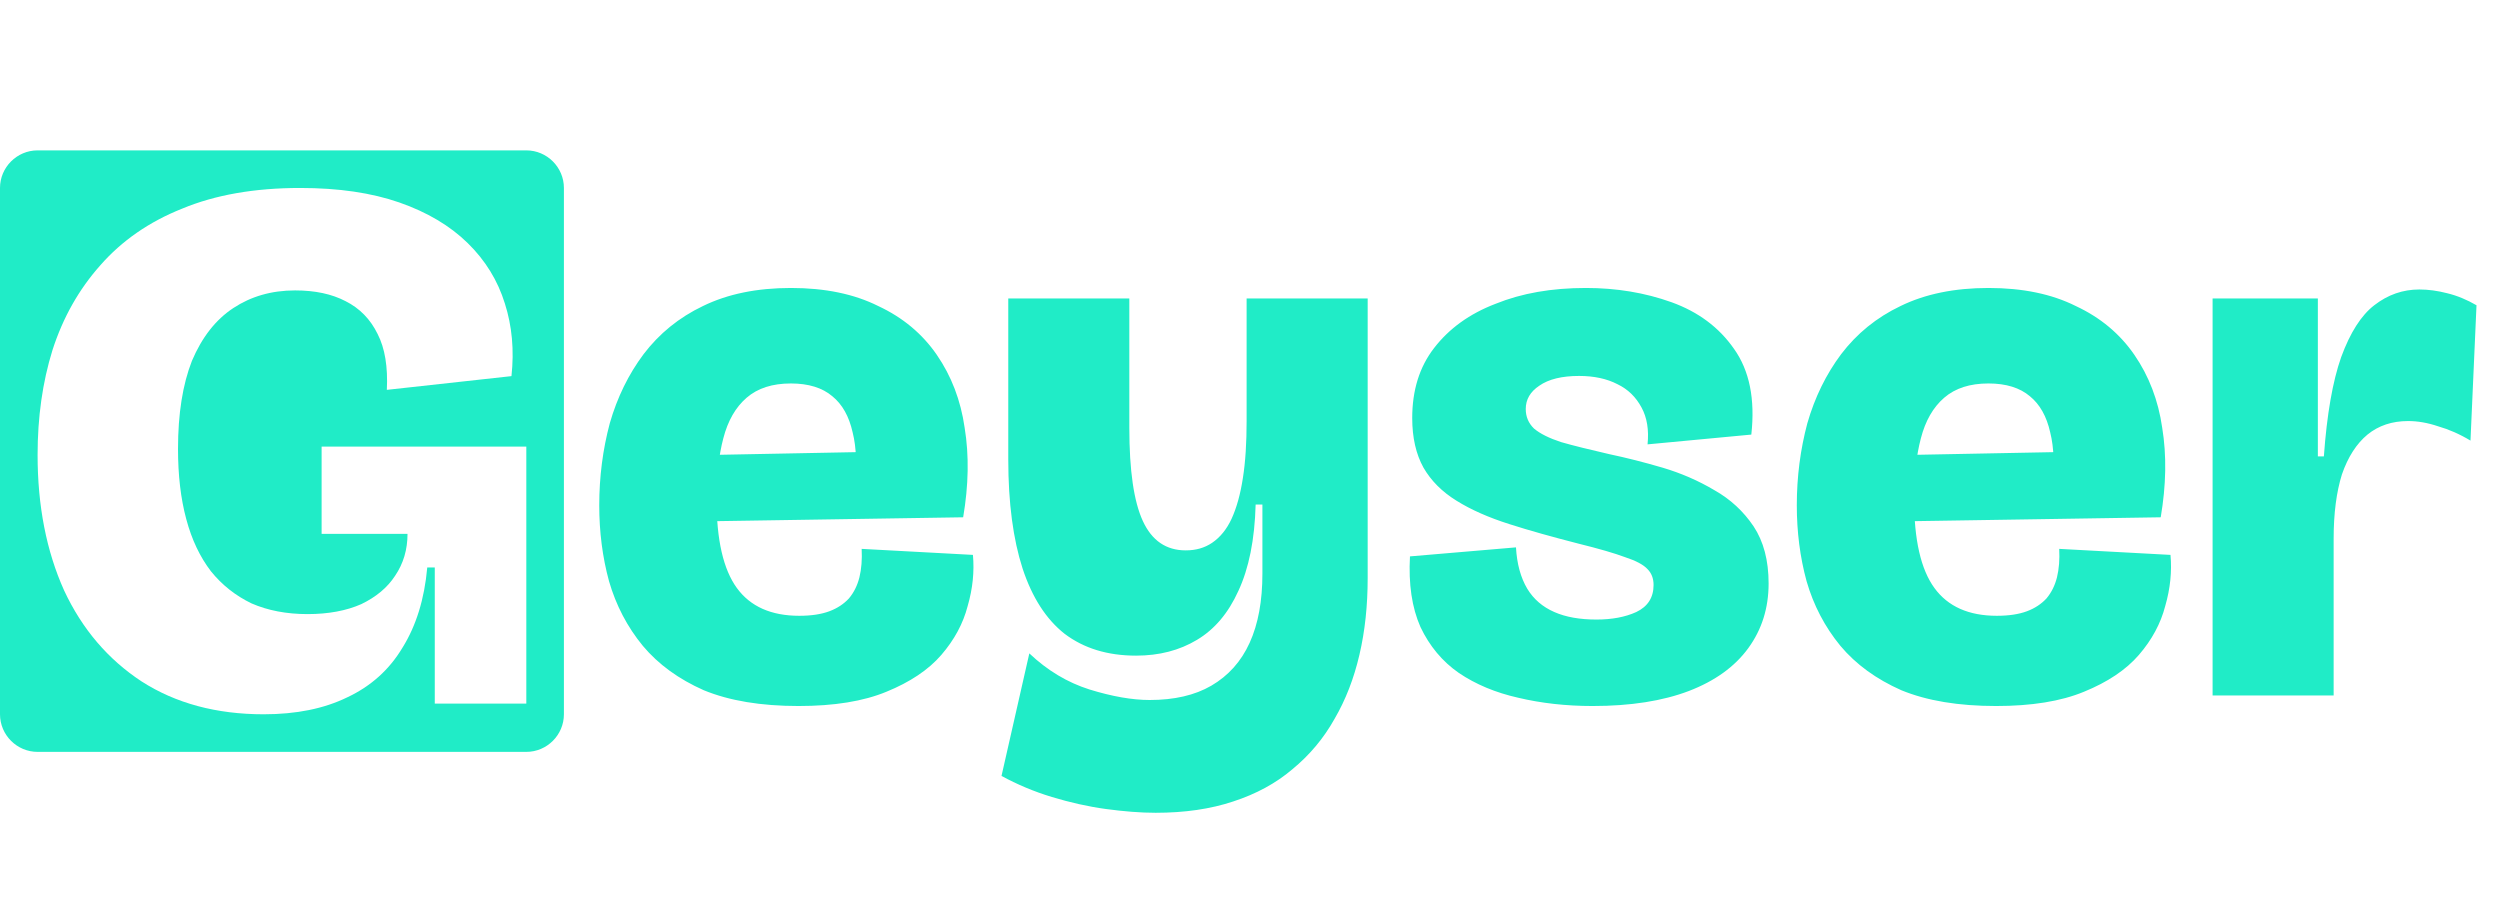
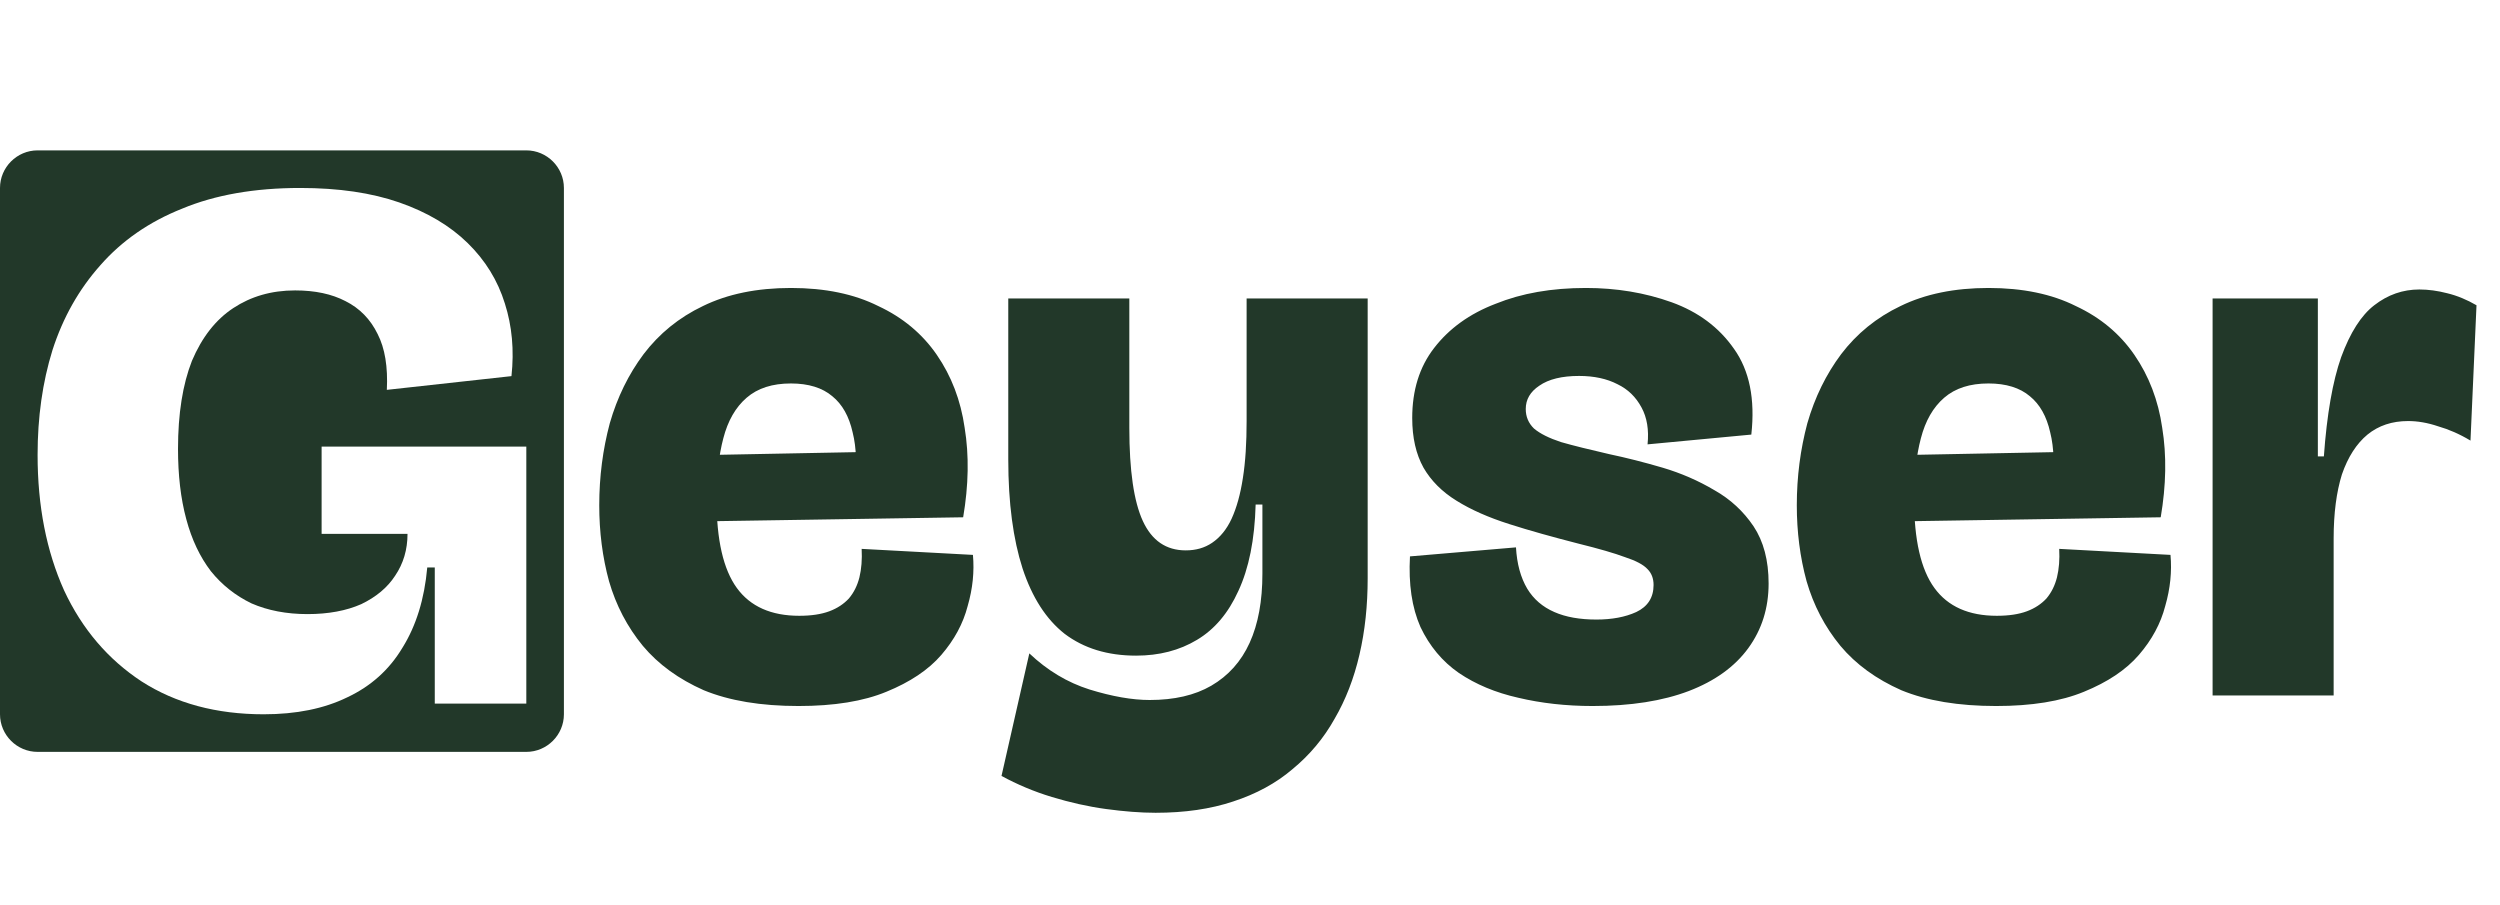
<svg xmlns="http://www.w3.org/2000/svg" width="500" height="181" viewBox="0 0 500 181" fill="none">
-   <path d="M159.699 141.203C152.18 141.203 145.865 140.15 140.752 138.045C135.752 135.827 131.692 132.895 128.571 129.173C125.451 125.376 123.195 121.052 121.805 116.24C120.489 111.428 119.85 106.353 119.85 101.052C119.85 95.338 120.564 89.887 121.955 84.662C123.459 79.436 125.714 74.85 128.722 70.827C131.842 66.729 135.789 63.496 140.601 61.203C145.526 58.797 151.391 57.594 158.195 57.594C165 57.594 170.827 58.797 175.639 61.203C180.564 63.496 184.474 66.767 187.368 70.977C190.263 75.188 192.143 80.037 192.932 85.564C193.835 91.09 193.722 97.03 192.632 103.458L135.038 104.361V91.128L173.985 90.376L170.827 98.045C171.429 93.421 171.316 89.586 170.526 86.466C169.812 83.27 168.459 80.865 166.466 79.248C164.474 77.556 161.692 76.692 158.195 76.692C154.474 76.692 151.541 77.631 149.323 79.549C147.105 81.466 145.564 84.173 144.662 87.669C143.759 91.09 143.308 95.15 143.308 99.849C143.308 107.97 144.662 113.872 147.368 117.594C150.075 121.316 154.248 123.158 159.85 123.158C162.256 123.158 164.248 122.857 165.865 122.255C167.481 121.654 168.759 120.789 169.774 119.699C170.789 118.496 171.466 117.105 171.88 115.489C172.293 113.797 172.444 111.88 172.331 109.774L194.586 110.977C194.887 114.286 194.549 117.707 193.534 121.203C192.632 124.699 190.865 127.97 188.271 130.977C185.677 133.985 181.992 136.428 177.293 138.346C172.669 140.263 166.804 141.203 159.699 141.203ZM231.128 162.556C228.12 162.556 224.812 162.293 221.203 161.804C217.594 161.316 213.985 160.489 210.376 159.398C206.767 158.308 203.421 156.88 200.301 155.188L205.865 130.677C209.474 134.098 213.496 136.504 217.895 137.895C222.406 139.286 226.429 140 229.925 140C234.85 140 238.947 139.06 242.256 137.143C245.677 135.15 248.233 132.293 249.925 128.571C251.654 124.774 252.481 120.15 252.481 114.737V100.902H251.128C250.94 107.932 249.774 113.684 247.669 118.195C245.677 122.594 242.932 125.864 239.398 127.97C235.902 130.075 231.842 131.128 227.218 131.128C221.504 131.128 216.767 129.661 212.932 126.767C209.248 123.872 206.429 119.511 204.511 113.684C202.632 107.857 201.654 100.601 201.654 91.879V59.699H225.865V85.564C225.865 94.098 226.767 100.301 228.571 104.21C230.376 108.12 233.233 110.075 237.143 110.075C239.173 110.075 240.902 109.586 242.406 108.571C244.023 107.481 245.338 105.864 246.316 103.759C247.331 101.541 248.083 98.834 248.571 95.639C249.098 92.331 249.323 88.534 249.323 84.21V59.699H273.534V115.639C273.534 121.052 273.008 126.165 271.88 130.977C270.789 135.677 269.135 139.962 266.917 143.759C264.737 147.669 261.917 151.015 258.496 153.834C255.188 156.654 251.241 158.797 246.617 160.301C242.105 161.804 236.955 162.556 231.128 162.556ZM318.534 141.203C313.195 141.203 308.233 140.639 303.647 139.549C299.135 138.534 295.15 136.88 291.767 134.586C288.459 132.293 285.902 129.21 284.098 125.413C282.368 121.504 281.692 116.804 281.992 111.278L303.195 109.474C303.383 112.782 304.135 115.526 305.451 117.744C306.729 119.849 308.534 121.391 310.865 122.406C313.158 123.421 315.977 123.91 319.286 123.91C322.368 123.91 325.038 123.421 327.256 122.406C329.549 121.316 330.714 119.511 330.714 116.992C330.714 115.677 330.301 114.624 329.511 113.834C328.684 112.932 327.18 112.143 325 111.428C322.895 110.639 319.774 109.737 315.677 108.722C310.564 107.406 305.94 106.128 301.842 104.812C297.707 103.496 294.211 101.955 291.316 100.15C288.383 98.346 286.203 96.128 284.699 93.534C283.195 90.827 282.444 87.519 282.444 83.609C282.444 78.082 283.872 73.421 286.805 69.624C289.812 65.714 293.91 62.744 299.135 60.752C304.323 58.646 310.338 57.594 317.18 57.594C323.271 57.594 328.985 58.534 334.323 60.451C339.624 62.368 343.797 65.451 346.805 69.774C349.887 74.098 351.053 79.812 350.263 86.917L329.511 88.872C329.812 85.977 329.398 83.496 328.308 81.504C327.18 79.398 325.602 77.857 323.496 76.842C321.391 75.752 318.835 75.188 315.827 75.188C312.406 75.188 309.737 75.827 307.857 77.143C306.053 78.346 305.15 79.887 305.15 81.804C305.15 83.308 305.677 84.624 306.805 85.714C308.008 86.729 309.812 87.631 312.218 88.421C314.699 89.135 317.932 89.925 321.842 90.827C325.226 91.541 328.797 92.443 332.519 93.534C336.203 94.624 339.662 96.128 342.895 98.045C346.09 99.849 348.684 102.255 350.714 105.263C352.707 108.271 353.722 112.068 353.722 116.692C353.722 121.616 352.368 125.902 349.662 129.624C346.955 133.346 342.97 136.203 337.782 138.195C332.556 140.188 326.128 141.203 318.534 141.203ZM399.211 141.203C391.692 141.203 385.376 140.15 380.263 138.045C375.263 135.827 371.203 132.895 368.083 129.173C364.962 125.376 362.707 121.052 361.316 116.24C360 111.428 359.361 106.353 359.361 101.052C359.361 95.338 360.075 89.887 361.466 84.662C362.97 79.436 365.226 74.85 368.233 70.827C371.353 66.729 375.301 63.496 380.113 61.203C385.038 58.797 390.902 57.594 397.707 57.594C404.511 57.594 410.338 58.797 415.15 61.203C420.075 63.496 423.985 66.767 426.88 70.977C429.774 75.188 431.654 80.037 432.444 85.564C433.346 91.09 433.233 97.03 432.143 103.458L374.549 104.361V91.128L413.496 90.376L410.338 98.045C410.94 93.421 410.827 89.586 410.038 86.466C409.323 83.27 407.97 80.865 405.977 79.248C403.985 77.556 401.203 76.692 397.707 76.692C393.985 76.692 391.053 77.631 388.835 79.549C386.617 81.466 385.075 84.173 384.173 87.669C383.271 91.09 382.82 95.15 382.82 99.849C382.82 107.97 384.173 113.872 386.88 117.594C389.586 121.316 393.759 123.158 399.361 123.158C401.767 123.158 403.759 122.857 405.376 122.255C406.992 121.654 408.271 120.789 409.286 119.699C410.301 118.496 410.977 117.105 411.391 115.489C411.805 113.797 411.955 111.88 411.842 109.774L434.098 110.977C434.398 114.286 434.06 117.707 433.045 121.203C432.143 124.699 430.376 127.97 427.782 130.977C425.188 133.985 421.504 136.428 416.805 138.346C412.18 140.263 406.316 141.203 399.211 141.203ZM442.519 139.098V95.94V59.699H463.571V91.278H464.774C465.376 82.857 466.541 76.24 468.233 71.428C470.038 66.504 472.256 63.045 474.85 61.053C477.556 58.947 480.564 57.895 483.872 57.895C485.677 57.895 487.556 58.158 489.436 58.646C491.466 59.135 493.421 59.962 495.301 61.053L494.098 88.12C491.917 86.804 489.737 85.865 487.632 85.263C485.526 84.549 483.534 84.21 481.617 84.21C478.421 84.21 475.714 85.113 473.496 86.917C471.316 88.722 469.586 91.391 468.383 94.887C467.293 98.383 466.729 102.669 466.729 107.669V139.098H442.519Z" fill="#20ECC7" />
-   <path fill-rule="evenodd" clip-rule="evenodd" d="M7.519 30.075H105.263C109.398 30.075 112.782 33.459 112.782 37.594V142.857C112.782 146.992 109.398 150.376 105.263 150.376H7.519C3.383 150.376 0 146.992 0 142.857V37.594C0 33.459 3.383 30.075 7.519 30.075ZM52.744 142.857C43.308 142.857 35.15 140.677 28.308 136.278C21.616 131.88 16.429 125.827 12.819 118.083C9.286 110.226 7.519 101.203 7.519 90.978C7.519 83.459 8.496 76.466 10.489 70.038C12.594 63.496 15.79 57.857 20.075 53.045C24.361 48.158 29.812 44.361 36.429 41.729C43.008 38.985 50.902 37.594 60.038 37.594C67.744 37.594 74.323 38.571 79.85 40.489C85.451 42.444 90 45.15 93.534 48.609C97.068 52.068 99.549 56.09 100.977 60.714C102.406 65.188 102.857 70.038 102.293 75.226L77.368 77.97C77.594 73.383 76.993 69.662 75.526 66.805C74.098 63.872 71.955 61.654 69.098 60.226C66.353 58.797 63.008 58.083 59.023 58.083C54.286 58.083 50.188 59.286 46.654 61.617C43.12 63.947 40.376 67.481 38.383 72.18C36.541 76.88 35.602 82.744 35.602 89.774C35.602 94.962 36.128 99.662 37.256 103.835C38.346 107.932 40 111.391 42.181 114.248C44.398 116.992 47.105 119.135 50.301 120.677C53.571 122.105 57.331 122.82 61.504 122.82C65.677 122.82 69.286 122.143 72.256 120.827C75.226 119.398 77.481 117.519 79.023 115.15C80.677 112.707 81.504 109.925 81.504 106.767H64.323V89.323H105.263V140.714H86.955V113.496H85.451C84.887 119.812 83.233 125.15 80.489 129.549C77.857 133.947 74.173 137.256 69.436 139.474C64.812 141.729 59.248 142.857 52.744 142.857Z" fill="#20ECC7" />
+   <path d="M159.699 141.203C152.18 141.203 145.865 140.15 140.752 138.045C135.752 135.827 131.692 132.895 128.571 129.173C125.451 125.376 123.195 121.052 121.805 116.24C120.489 111.428 119.85 106.353 119.85 101.052C119.85 95.338 120.564 89.887 121.955 84.662C123.459 79.436 125.714 74.85 128.722 70.827C131.842 66.729 135.789 63.496 140.601 61.203C145.526 58.797 151.391 57.594 158.195 57.594C165 57.594 170.827 58.797 175.639 61.203C180.564 63.496 184.474 66.767 187.368 70.977C190.263 75.188 192.143 80.037 192.932 85.564C193.835 91.09 193.722 97.03 192.632 103.458L135.038 104.361V91.128L173.985 90.376L170.827 98.045C171.429 93.421 171.316 89.586 170.526 86.466C169.812 83.27 168.459 80.865 166.466 79.248C164.474 77.556 161.692 76.692 158.195 76.692C154.474 76.692 151.541 77.631 149.323 79.549C147.105 81.466 145.564 84.173 144.662 87.669C143.759 91.09 143.308 95.15 143.308 99.849C143.308 107.97 144.662 113.872 147.368 117.594C150.075 121.316 154.248 123.158 159.85 123.158C162.256 123.158 164.248 122.857 165.865 122.255C167.481 121.654 168.759 120.789 169.774 119.699C170.789 118.496 171.466 117.105 171.88 115.489C172.293 113.797 172.444 111.88 172.331 109.774L194.586 110.977C194.887 114.286 194.549 117.707 193.534 121.203C192.632 124.699 190.865 127.97 188.271 130.977C185.677 133.985 181.992 136.428 177.293 138.346C172.669 140.263 166.804 141.203 159.699 141.203ZM231.128 162.556C228.12 162.556 224.812 162.293 221.203 161.804C217.594 161.316 213.985 160.489 210.376 159.398C206.767 158.308 203.421 156.88 200.301 155.188L205.865 130.677C209.474 134.098 213.496 136.504 217.895 137.895C222.406 139.286 226.429 140 229.925 140C234.85 140 238.947 139.06 242.256 137.143C245.677 135.15 248.233 132.293 249.925 128.571C251.654 124.774 252.481 120.15 252.481 114.737V100.902H251.128C250.94 107.932 249.774 113.684 247.669 118.195C245.677 122.594 242.932 125.864 239.398 127.97C235.902 130.075 231.842 131.128 227.218 131.128C221.504 131.128 216.767 129.661 212.932 126.767C209.248 123.872 206.429 119.511 204.511 113.684C202.632 107.857 201.654 100.601 201.654 91.879V59.699H225.865V85.564C225.865 94.098 226.767 100.301 228.571 104.21C230.376 108.12 233.233 110.075 237.143 110.075C239.173 110.075 240.902 109.586 242.406 108.571C244.023 107.481 245.338 105.864 246.316 103.759C247.331 101.541 248.083 98.834 248.571 95.639C249.098 92.331 249.323 88.534 249.323 84.21V59.699H273.534V115.639C273.534 121.052 273.008 126.165 271.88 130.977C270.789 135.677 269.135 139.962 266.917 143.759C264.737 147.669 261.917 151.015 258.496 153.834C255.188 156.654 251.241 158.797 246.617 160.301C242.105 161.804 236.955 162.556 231.128 162.556ZM318.534 141.203C313.195 141.203 308.233 140.639 303.647 139.549C299.135 138.534 295.15 136.88 291.767 134.586C288.459 132.293 285.902 129.21 284.098 125.413C282.368 121.504 281.692 116.804 281.992 111.278L303.195 109.474C303.383 112.782 304.135 115.526 305.451 117.744C306.729 119.849 308.534 121.391 310.865 122.406C313.158 123.421 315.977 123.91 319.286 123.91C322.368 123.91 325.038 123.421 327.256 122.406C329.549 121.316 330.714 119.511 330.714 116.992C330.714 115.677 330.301 114.624 329.511 113.834C328.684 112.932 327.18 112.143 325 111.428C322.895 110.639 319.774 109.737 315.677 108.722C310.564 107.406 305.94 106.128 301.842 104.812C297.707 103.496 294.211 101.955 291.316 100.15C288.383 98.346 286.203 96.128 284.699 93.534C283.195 90.827 282.444 87.519 282.444 83.609C282.444 78.082 283.872 73.421 286.805 69.624C289.812 65.714 293.91 62.744 299.135 60.752C304.323 58.646 310.338 57.594 317.18 57.594C323.271 57.594 328.985 58.534 334.323 60.451C339.624 62.368 343.797 65.451 346.805 69.774C349.887 74.098 351.053 79.812 350.263 86.917L329.511 88.872C329.812 85.977 329.398 83.496 328.308 81.504C327.18 79.398 325.602 77.857 323.496 76.842C321.391 75.752 318.835 75.188 315.827 75.188C312.406 75.188 309.737 75.827 307.857 77.143C306.053 78.346 305.15 79.887 305.15 81.804C305.15 83.308 305.677 84.624 306.805 85.714C308.008 86.729 309.812 87.631 312.218 88.421C314.699 89.135 317.932 89.925 321.842 90.827C325.226 91.541 328.797 92.443 332.519 93.534C336.203 94.624 339.662 96.128 342.895 98.045C346.09 99.849 348.684 102.255 350.714 105.263C352.707 108.271 353.722 112.068 353.722 116.692C353.722 121.616 352.368 125.902 349.662 129.624C346.955 133.346 342.97 136.203 337.782 138.195C332.556 140.188 326.128 141.203 318.534 141.203ZM399.211 141.203C391.692 141.203 385.376 140.15 380.263 138.045C375.263 135.827 371.203 132.895 368.083 129.173C364.962 125.376 362.707 121.052 361.316 116.24C360 111.428 359.361 106.353 359.361 101.052C359.361 95.338 360.075 89.887 361.466 84.662C362.97 79.436 365.226 74.85 368.233 70.827C371.353 66.729 375.301 63.496 380.113 61.203C385.038 58.797 390.902 57.594 397.707 57.594C404.511 57.594 410.338 58.797 415.15 61.203C420.075 63.496 423.985 66.767 426.88 70.977C429.774 75.188 431.654 80.037 432.444 85.564C433.346 91.09 433.233 97.03 432.143 103.458L374.549 104.361V91.128L413.496 90.376L410.338 98.045C410.94 93.421 410.827 89.586 410.038 86.466C409.323 83.27 407.97 80.865 405.977 79.248C403.985 77.556 401.203 76.692 397.707 76.692C393.985 76.692 391.053 77.631 388.835 79.549C386.617 81.466 385.075 84.173 384.173 87.669C383.271 91.09 382.82 95.15 382.82 99.849C382.82 107.97 384.173 113.872 386.88 117.594C389.586 121.316 393.759 123.158 399.361 123.158C401.767 123.158 403.759 122.857 405.376 122.255C406.992 121.654 408.271 120.789 409.286 119.699C410.301 118.496 410.977 117.105 411.391 115.489C411.805 113.797 411.955 111.88 411.842 109.774L434.098 110.977C434.398 114.286 434.06 117.707 433.045 121.203C432.143 124.699 430.376 127.97 427.782 130.977C425.188 133.985 421.504 136.428 416.805 138.346C412.18 140.263 406.316 141.203 399.211 141.203ZM442.519 139.098V95.94V59.699H463.571V91.278H464.774C465.376 82.857 466.541 76.24 468.233 71.428C470.038 66.504 472.256 63.045 474.85 61.053C477.556 58.947 480.564 57.895 483.872 57.895C485.677 57.895 487.556 58.158 489.436 58.646C491.466 59.135 493.421 59.962 495.301 61.053L494.098 88.12C491.917 86.804 489.737 85.865 487.632 85.263C485.526 84.549 483.534 84.21 481.617 84.21C478.421 84.21 475.714 85.113 473.496 86.917C471.316 88.722 469.586 91.391 468.383 94.887C467.293 98.383 466.729 102.669 466.729 107.669V139.098H442.519Z" fill="#223829" />
+   <path fill-rule="evenodd" clip-rule="evenodd" d="M7.519 30.075H105.263C109.398 30.075 112.782 33.459 112.782 37.594V142.857C112.782 146.992 109.398 150.376 105.263 150.376H7.519C3.383 150.376 0 146.992 0 142.857V37.594C0 33.459 3.383 30.075 7.519 30.075ZM52.744 142.857C43.308 142.857 35.15 140.677 28.308 136.278C21.616 131.88 16.429 125.827 12.819 118.083C9.286 110.226 7.519 101.203 7.519 90.978C7.519 83.459 8.496 76.466 10.489 70.038C12.594 63.496 15.79 57.857 20.075 53.045C24.361 48.158 29.812 44.361 36.429 41.729C43.008 38.985 50.902 37.594 60.038 37.594C67.744 37.594 74.323 38.571 79.85 40.489C85.451 42.444 90 45.15 93.534 48.609C97.068 52.068 99.549 56.09 100.977 60.714C102.406 65.188 102.857 70.038 102.293 75.226L77.368 77.97C77.594 73.383 76.993 69.662 75.526 66.805C74.098 63.872 71.955 61.654 69.098 60.226C66.353 58.797 63.008 58.083 59.023 58.083C54.286 58.083 50.188 59.286 46.654 61.617C43.12 63.947 40.376 67.481 38.383 72.18C36.541 76.88 35.602 82.744 35.602 89.774C35.602 94.962 36.128 99.662 37.256 103.835C38.346 107.932 40 111.391 42.181 114.248C44.398 116.992 47.105 119.135 50.301 120.677C53.571 122.105 57.331 122.82 61.504 122.82C65.677 122.82 69.286 122.143 72.256 120.827C75.226 119.398 77.481 117.519 79.023 115.15C80.677 112.707 81.504 109.925 81.504 106.767H64.323V89.323H105.263V140.714H86.955V113.496H85.451C84.887 119.812 83.233 125.15 80.489 129.549C77.857 133.947 74.173 137.256 69.436 139.474C64.812 141.729 59.248 142.857 52.744 142.857Z" fill="#223829" />
</svg>
